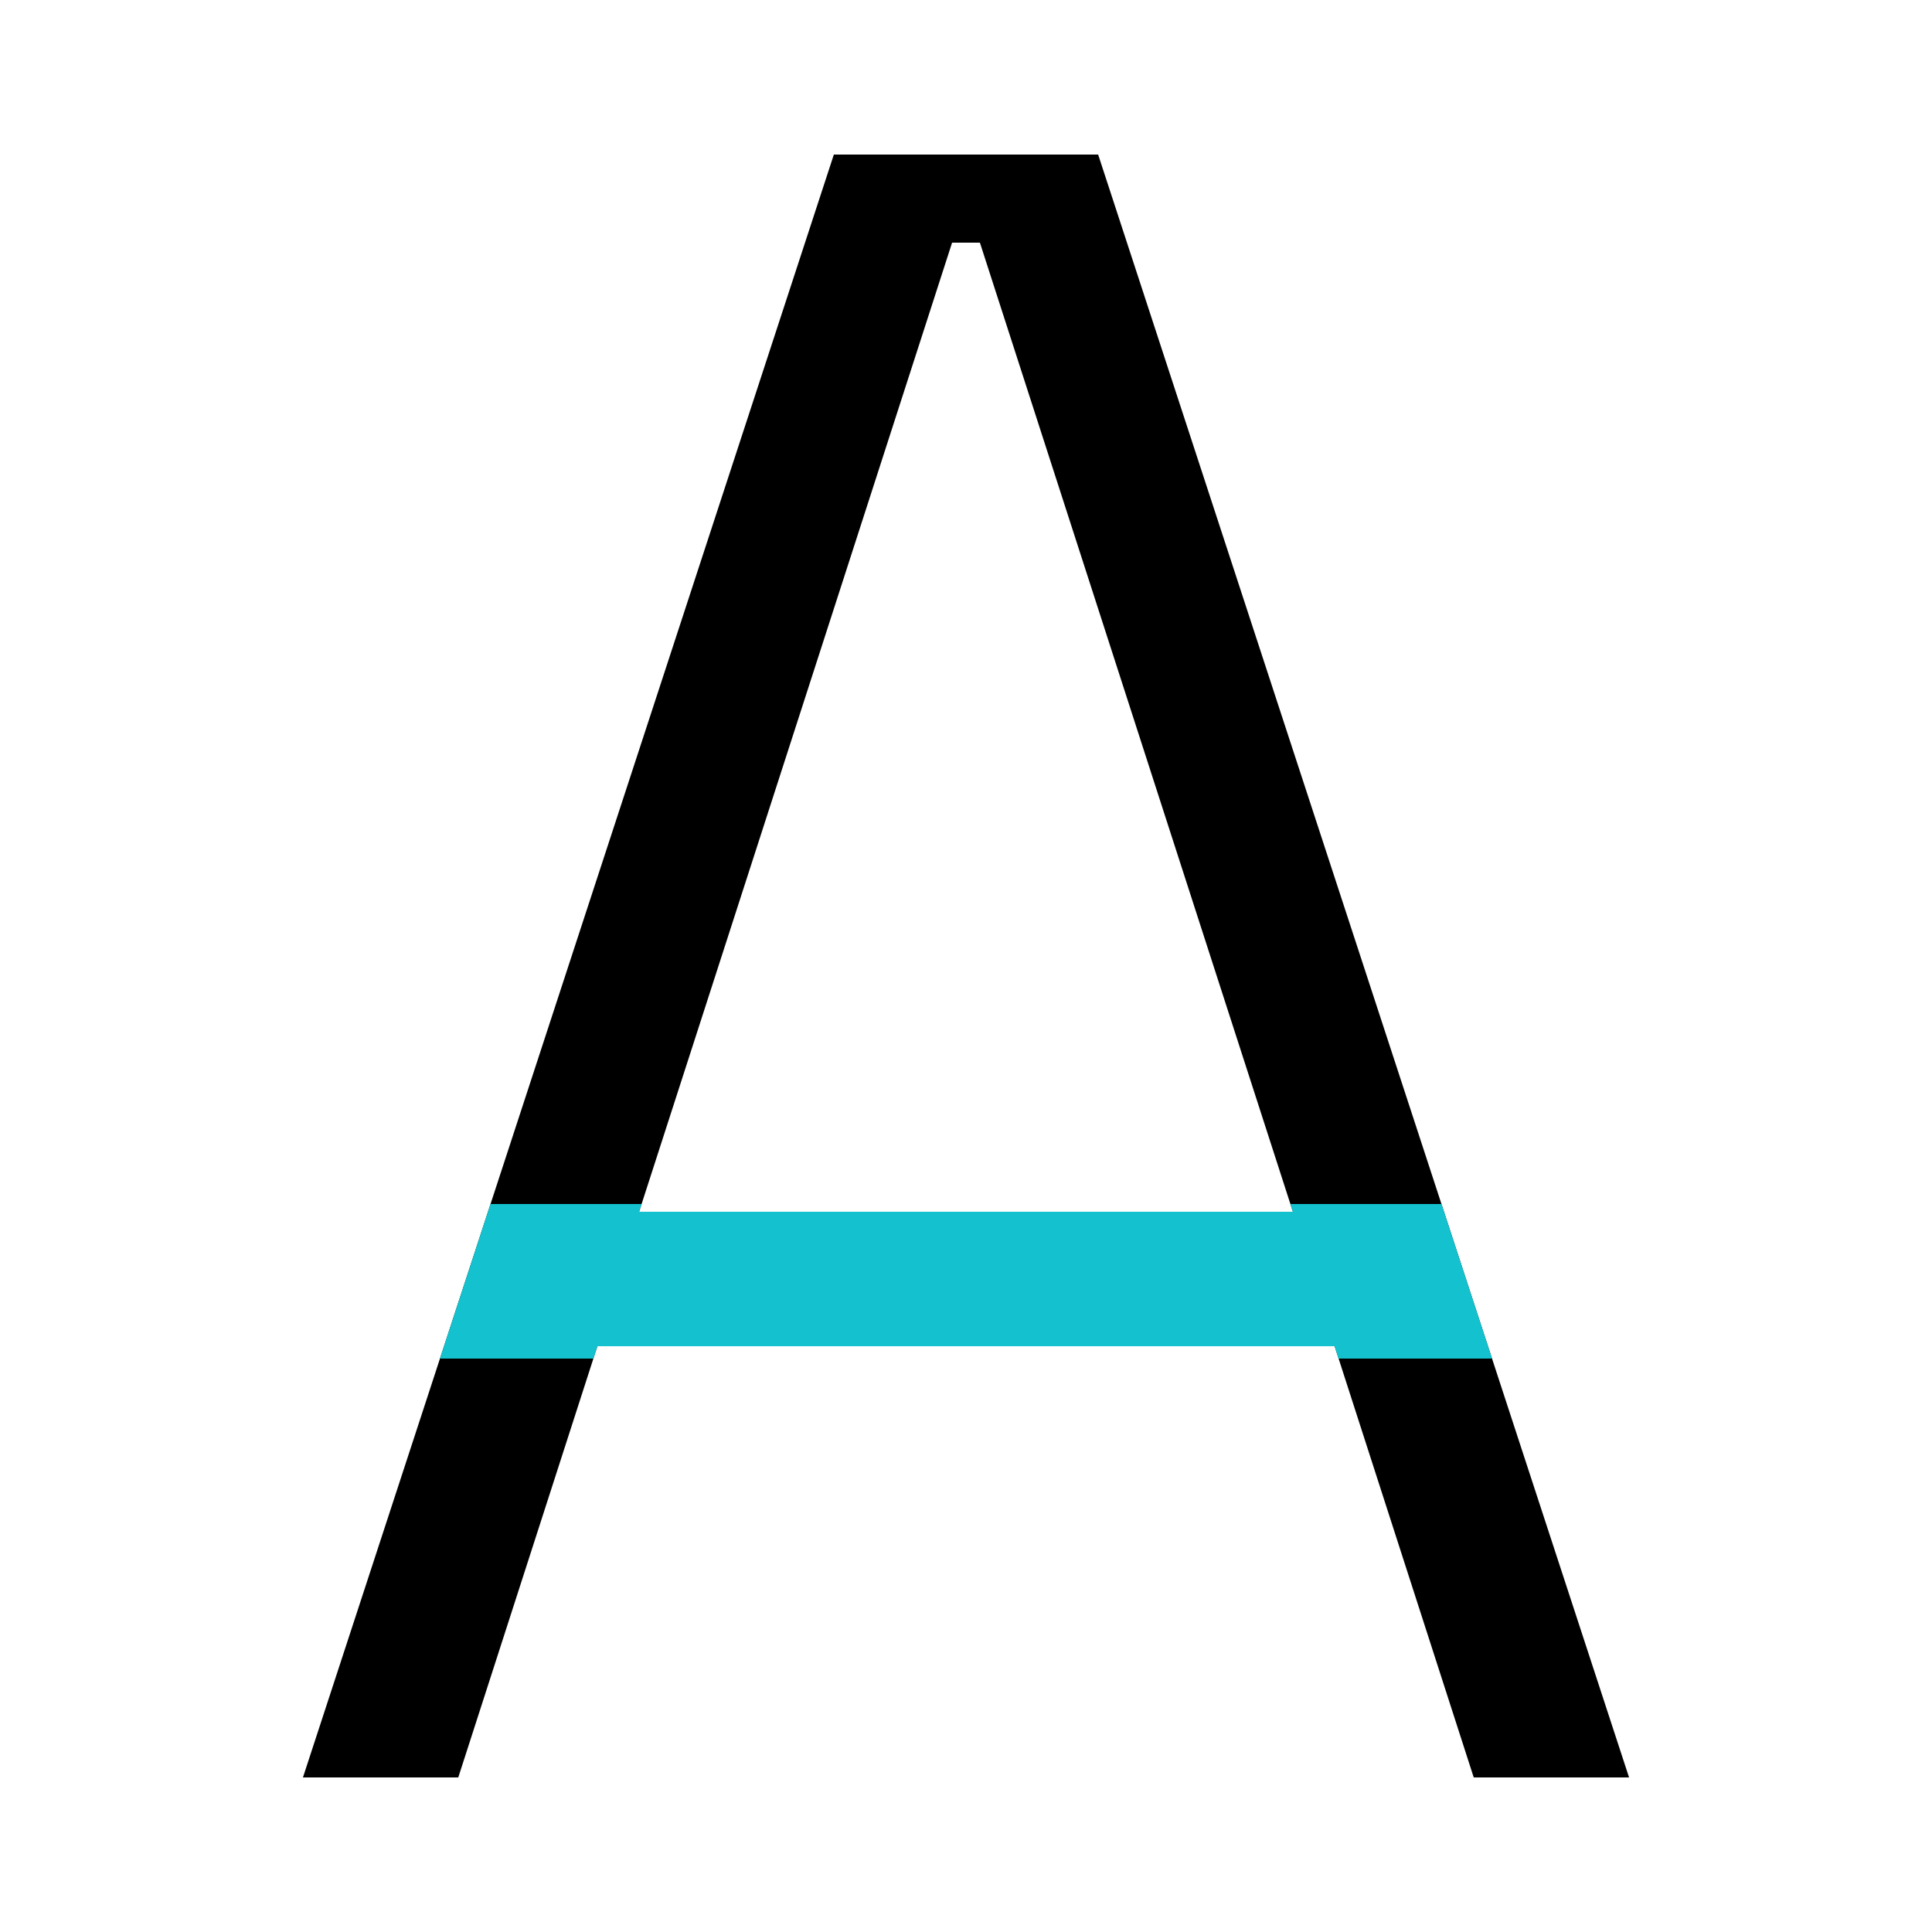
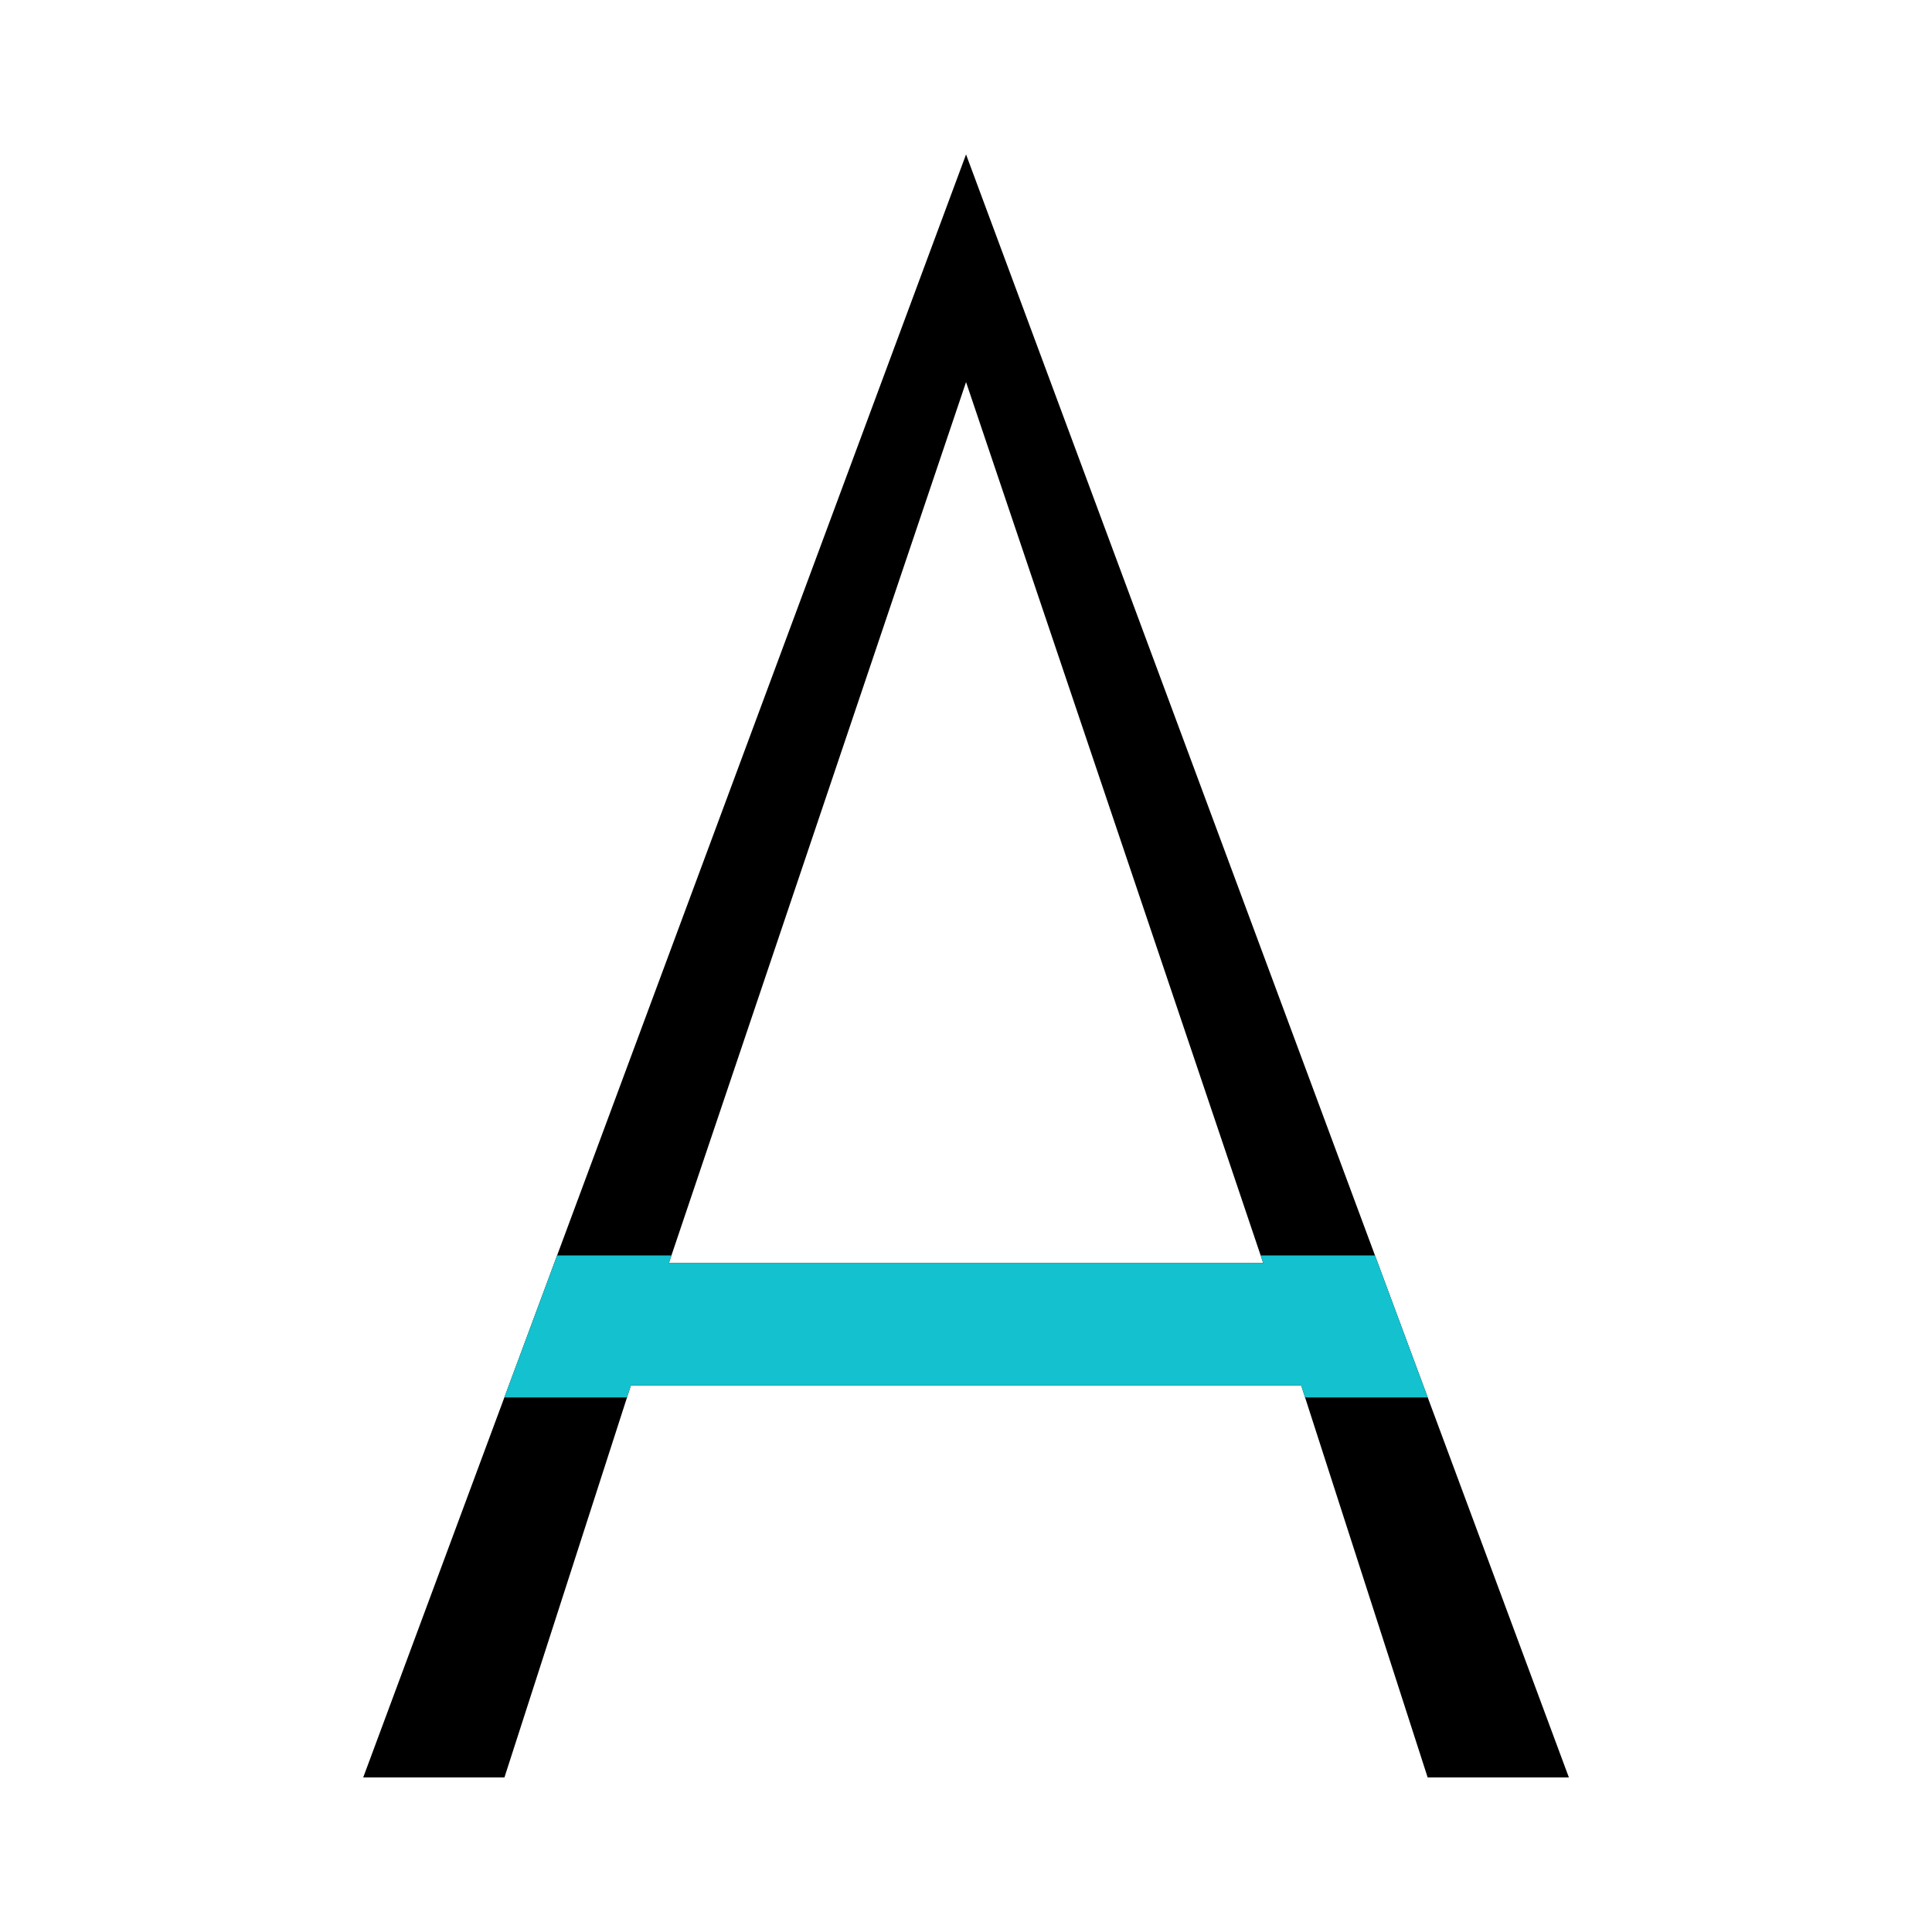
<svg xmlns="http://www.w3.org/2000/svg" width="100" height="100" viewBox="0 0 100 100" role="img" aria-label="Algua">
  <defs>
    <clipPath id="wl">
-       <rect x="0" y="62.32" width="100" height="8.00" />
+       <rect x="0" y="64.98" width="100" height="7.35" />
    </clipPath>
  </defs>
-   <g transform="translate(12.320,92.000) scale(0.12,-0.12)">
-     <path d="M28 0 257 700H371L600 0H533L473 186H155L95 0ZM173 244H455L320 662H308Z" fill="#000000" />
+   <g transform="translate(15.745,92.000) scale(0.1091,-0.1091)">
+     <path d="M 28.0 0.0 L 314.0 770.0 L 600.0 0.0 L 533.0 0.0 L 473.0 186.0 L 155.0 186.0 L 95.0 0.0 ZM 173.0 244.0 L 455.0 244.0 L 314.0 662.0 Z" fill="#000000" />
  </g>
  <g clip-path="url(#wl)">
-     <g transform="translate(12.320,92.000) scale(0.12,-0.12)">
-       <path d="M28 0 257 700H371L600 0H533L473 186H155L95 0ZM173 244H455L320 662H308Z" fill="#13C2CE" />
+     <g transform="translate(15.745,92.000) scale(0.1091,-0.1091)">
+       <path d="M 28.0 0.0 L 314.0 770.0 L 600.0 0.0 L 533.0 0.0 L 473.0 186.0 L 155.0 186.0 L 95.0 0.0 ZM 173.0 244.0 L 455.0 244.0 L 314.0 662.0 Z" fill="#13C2CE" />
    </g>
  </g>
</svg>
